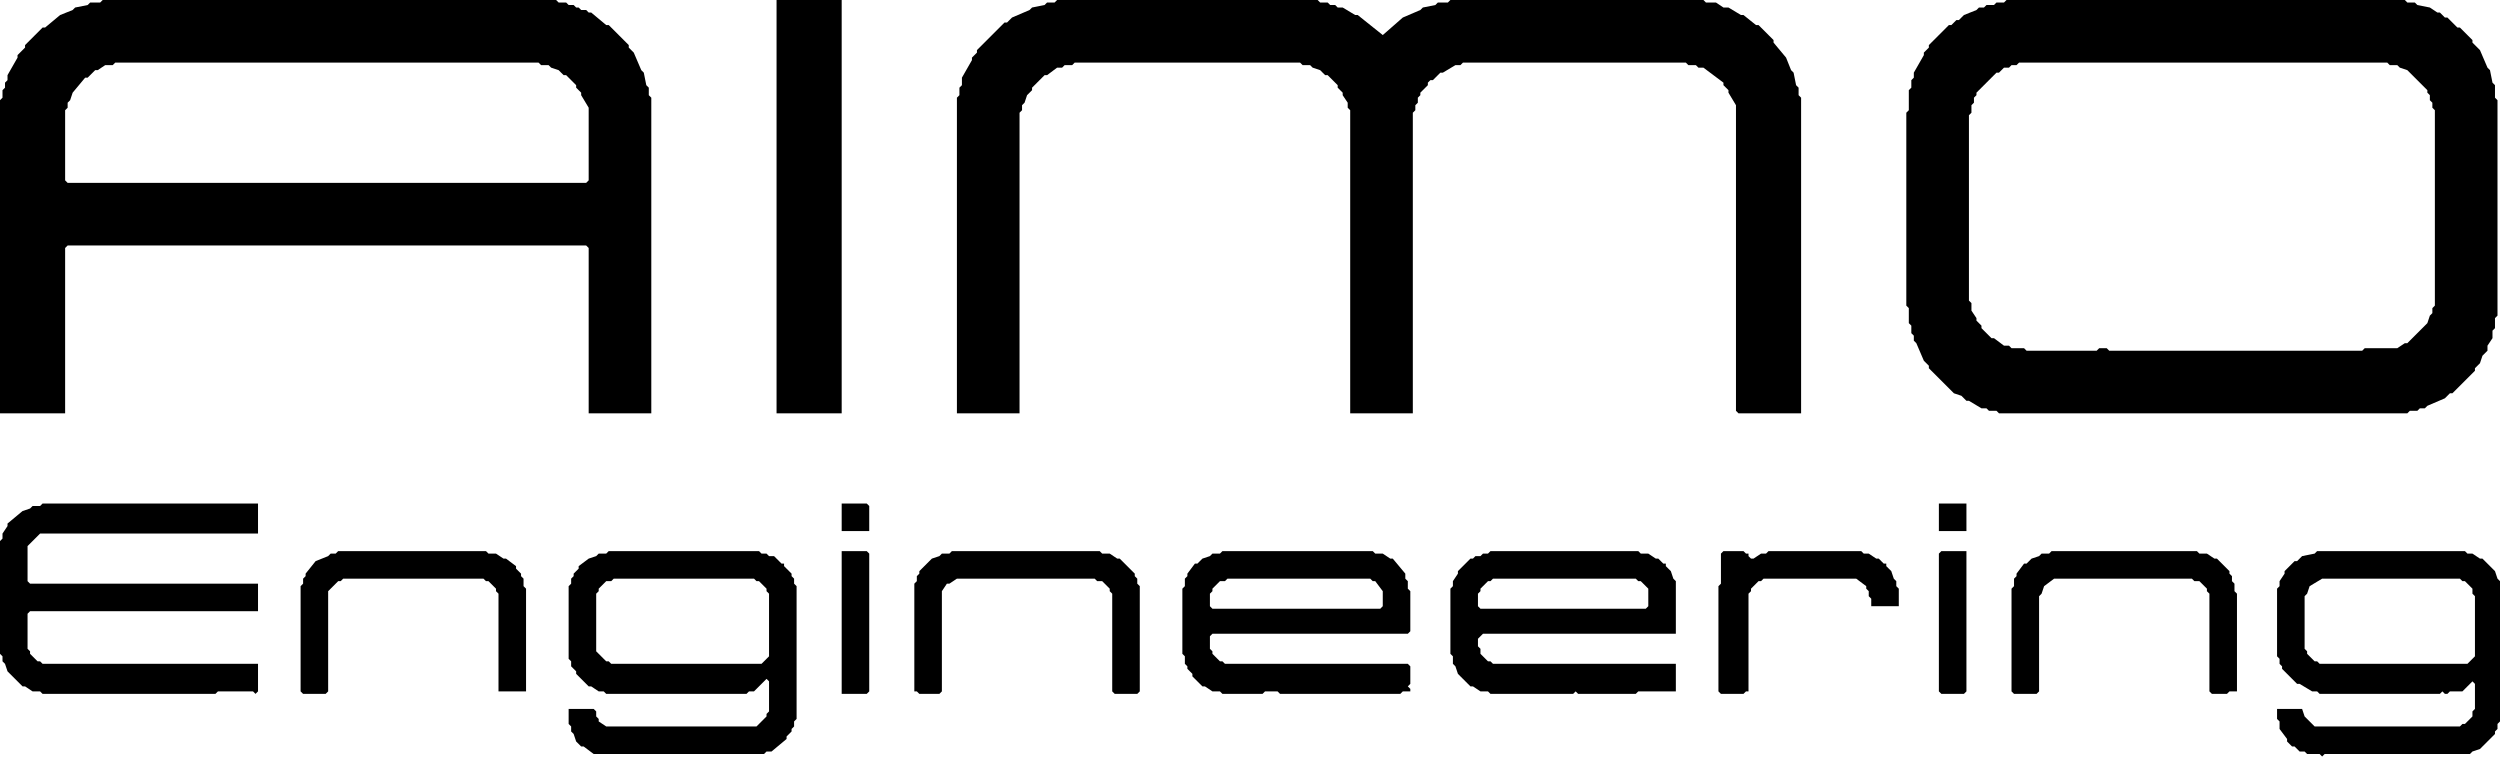
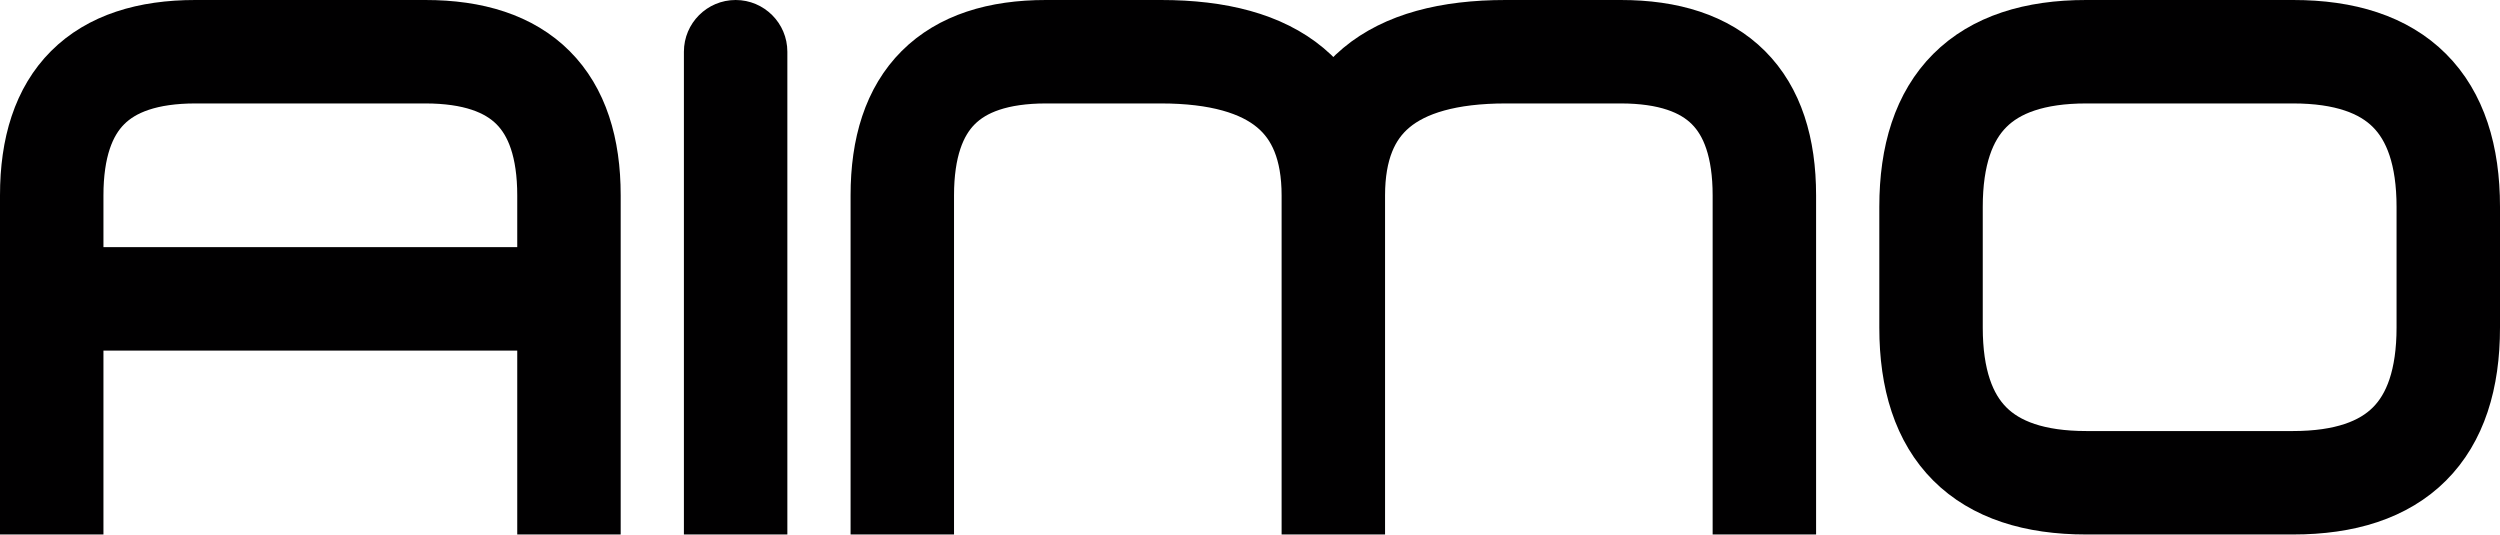
- <svg xmlns="http://www.w3.org/2000/svg" width="998" height="302" viewBox="391 294 998 302">
-   <path d="M 1303 522 L 1303 523 L 1301 526 L 1301 528 L 1300 529 L 1300 556 L 1301 557 L 1301 559 L 1302 560 L 1302 561 L 1308 567 L 1309 567 L 1314 570 L 1316 570 L 1317 571 L 1365 571 L 1366 570 L 1367 571 L 1368 571 L 1369 570 L 1374 570 L 1378 566 L 1379 567 L 1379 577 L 1378 578 L 1378 580 L 1375 583 L 1374 583 L 1373 584 L 1315 584 L 1311 580 L 1310 577 L 1300 577 L 1300 581 L 1301 582 L 1301 585 L 1304 589 L 1304 590 L 1306 592 L 1307 592 L 1309 594 L 1311 594 L 1312 595 L 1317 595 L 1318 596 L 1319 595 L 1377 595 L 1378 594 L 1381 593 L 1387 587 L 1387 586 L 1388 585 L 1388 583 L 1389 582 L 1389 526 L 1388 525 L 1387 522 L 1382 517 L 1381 517 L 1378 515 L 1376 515 L 1375 514 L 1316 514 L 1315 515 L 1310 516 L 1308 518 L 1307 518 Z M 1311 532 L 1312 531 L 1313 528 L 1318 525 L 1373 525 L 1374 526 L 1375 526 L 1378 529 L 1378 531 L 1379 532 L 1379 556 L 1376 559 L 1317 559 L 1316 558 L 1315 558 L 1312 555 L 1312 554 L 1311 553 Z M 1196 523 L 1196 524 L 1195 525 L 1195 528 L 1194 529 L 1194 570 L 1195 571 L 1204 571 L 1205 570 L 1205 532 L 1206 531 L 1207 528 L 1211 525 L 1266 525 L 1267 526 L 1269 526 L 1272 529 L 1272 530 L 1273 531 L 1273 570 L 1274 571 L 1280 571 L 1281 570 L 1284 570 L 1284 531 L 1283 530 L 1283 527 L 1282 526 L 1282 524 L 1281 523 L 1281 522 L 1276 517 L 1275 517 L 1272 515 L 1269 515 L 1268 514 L 1210 514 L 1209 515 L 1206 515 L 1205 516 L 1202 517 L 1200 519 L 1199 519 Z M 1166 514 L 1165 515 L 1165 570 L 1166 571 L 1175 571 L 1176 570 L 1176 514 Z M 1077 570 L 1078 571 L 1087 571 L 1088 570 L 1089 570 L 1089 531 L 1090 530 L 1090 529 L 1093 526 L 1094 526 L 1095 525 L 1132 525 L 1136 528 L 1136 529 L 1137 530 L 1137 532 L 1138 533 L 1138 536 L 1149 536 L 1149 529 L 1148 528 L 1148 526 L 1147 525 L 1146 522 L 1144 520 L 1144 519 L 1143 519 L 1141 517 L 1140 517 L 1137 515 L 1135 515 L 1134 514 L 1097 514 L 1096 515 L 1094 515 L 1091 517 L 1090 517 L 1089 516 L 1089 515 L 1088 515 L 1087 514 L 1079 514 L 1078 515 L 1078 527 L 1077 528 Z M 973 522 L 973 523 L 971 526 L 971 528 L 970 529 L 970 555 L 971 556 L 971 559 L 972 560 L 973 563 L 978 568 L 979 568 L 982 570 L 985 570 L 986 571 L 1019 571 L 1020 570 L 1021 571 L 1044 571 L 1045 570 L 1060 570 L 1060 559 L 987 559 L 986 558 L 985 558 L 982 555 L 982 553 L 981 552 L 981 549 L 983 547 L 1060 547 L 1060 526 L 1059 525 L 1058 522 L 1056 520 L 1056 519 L 1055 519 L 1053 517 L 1052 517 L 1049 515 L 1046 515 L 1045 514 L 986 514 L 985 515 L 983 515 L 982 516 L 980 516 L 979 517 L 978 517 Z M 981 531 L 982 530 L 982 529 L 985 526 L 986 526 L 987 525 L 1044 525 L 1045 526 L 1046 526 L 1049 529 L 1049 536 L 1048 537 L 982 537 L 981 536 Z M 865 523 L 865 524 L 864 525 L 864 528 L 863 529 L 863 555 L 864 556 L 864 559 L 865 560 L 865 561 L 867 563 L 867 564 L 871 568 L 872 568 L 875 570 L 878 570 L 879 571 L 895 571 L 896 570 L 901 570 L 902 571 L 950 571 L 951 570 L 954 570 L 954 569 L 953 568 L 954 567 L 954 560 L 953 559 L 880 559 L 879 558 L 878 558 L 875 555 L 875 554 L 874 553 L 874 548 L 875 547 L 953 547 L 954 546 L 954 530 L 953 529 L 953 526 L 952 525 L 952 523 L 947 517 L 946 517 L 943 515 L 940 515 L 939 514 L 879 514 L 878 515 L 875 515 L 874 516 L 871 517 L 869 519 L 868 519 Z M 874 531 L 875 530 L 875 529 L 878 526 L 880 526 L 881 525 L 938 525 L 939 526 L 940 526 L 943 530 L 943 536 L 942 537 L 875 537 L 874 536 Z M 758 522 L 758 523 L 757 524 L 757 526 L 756 527 L 756 570 L 757 570 L 758 571 L 766 571 L 767 570 L 767 530 L 769 527 L 770 527 L 773 525 L 828 525 L 829 526 L 831 526 L 834 529 L 834 530 L 835 531 L 835 570 L 836 571 L 845 571 L 846 570 L 846 528 L 845 527 L 845 525 L 844 524 L 844 523 L 838 517 L 837 517 L 834 515 L 831 515 L 830 514 L 771 514 L 770 515 L 767 515 L 766 516 L 763 517 Z M 727 514 L 727 571 L 737 571 L 738 570 L 738 515 L 737 514 Z M 622 520 L 622 521 L 620 523 L 620 524 L 619 525 L 619 527 L 618 528 L 618 557 L 619 558 L 619 560 L 621 562 L 621 563 L 626 568 L 627 568 L 630 570 L 632 570 L 633 571 L 689 571 L 690 570 L 692 570 L 697 565 L 698 566 L 698 578 L 697 579 L 697 580 L 693 584 L 633 584 L 630 582 L 630 581 L 629 580 L 629 578 L 628 577 L 618 577 L 618 583 L 619 584 L 619 586 L 620 587 L 621 590 L 623 592 L 624 592 L 628 595 L 696 595 L 697 594 L 699 594 L 705 589 L 705 588 L 707 586 L 707 585 L 708 584 L 708 582 L 709 581 L 709 528 L 708 527 L 708 525 L 707 524 L 707 523 L 704 520 L 704 519 L 703 519 L 700 516 L 698 516 L 697 515 L 695 515 L 694 514 L 634 514 L 633 515 L 630 515 L 629 516 L 626 517 Z M 629 531 L 630 530 L 630 529 L 633 526 L 635 526 L 636 525 L 692 525 L 693 526 L 694 526 L 697 529 L 697 530 L 698 531 L 698 556 L 695 559 L 635 559 L 634 558 L 633 558 L 629 554 Z M 513 523 L 513 524 L 512 525 L 512 527 L 511 528 L 511 570 L 512 571 L 521 571 L 522 570 L 522 530 L 526 526 L 527 526 L 528 525 L 584 525 L 585 526 L 586 526 L 589 529 L 589 530 L 590 531 L 590 570 L 601 570 L 601 529 L 600 528 L 600 525 L 599 524 L 599 523 L 597 521 L 597 520 L 593 517 L 592 517 L 589 515 L 586 515 L 585 514 L 526 514 L 525 515 L 523 515 L 522 516 L 517 518 Z M 1165 495 L 1165 506 L 1176 506 L 1176 495 Z M 727 495 L 727 506 L 738 506 L 738 496 L 737 495 Z M 394 503 L 394 504 L 392 507 L 392 509 L 391 510 L 391 555 L 392 556 L 392 558 L 393 559 L 394 562 L 400 568 L 401 568 L 404 570 L 407 570 L 408 571 L 477 571 L 478 570 L 492 570 L 493 571 L 494 570 L 494 559 L 408 559 L 407 558 L 406 558 L 403 555 L 403 554 L 402 553 L 402 539 L 403 538 L 494 538 L 494 527 L 403 527 L 402 526 L 402 512 L 407 507 L 494 507 L 494 495 L 408 495 L 407 496 L 404 496 L 403 497 L 400 498 Z M 1159 315 L 1159 316 L 1155 323 L 1155 325 L 1154 326 L 1154 329 L 1153 330 L 1153 338 L 1152 339 L 1152 416 L 1153 417 L 1153 423 L 1154 424 L 1154 427 L 1155 428 L 1155 430 L 1156 431 L 1159 438 L 1161 440 L 1161 441 L 1171 451 L 1174 452 L 1176 454 L 1177 454 L 1182 457 L 1184 457 L 1185 458 L 1188 458 L 1189 459 L 1352 459 L 1353 458 L 1356 458 L 1357 457 L 1359 457 L 1360 456 L 1367 453 L 1369 451 L 1370 451 L 1379 442 L 1379 441 L 1381 439 L 1382 436 L 1384 434 L 1384 432 L 1386 429 L 1386 426 L 1387 425 L 1387 421 L 1388 420 L 1388 334 L 1387 333 L 1387 328 L 1386 327 L 1385 322 L 1384 321 L 1381 314 L 1378 311 L 1378 310 L 1373 305 L 1372 305 L 1368 301 L 1367 301 L 1365 299 L 1364 299 L 1361 297 L 1356 296 L 1355 295 L 1352 295 L 1351 294 L 1192 294 L 1191 295 L 1188 295 L 1187 296 L 1184 296 L 1183 297 L 1181 297 L 1180 298 L 1175 300 L 1173 302 L 1172 302 L 1170 304 L 1169 304 L 1161 312 L 1161 313 Z M 1180 331 L 1188 323 L 1189 323 L 1191 321 L 1193 321 L 1194 320 L 1196 320 L 1197 319 L 1344 319 L 1345 320 L 1348 320 L 1349 321 L 1352 322 L 1360 330 L 1360 331 L 1361 332 L 1361 334 L 1362 335 L 1362 337 L 1363 338 L 1363 416 L 1362 417 L 1362 419 L 1361 420 L 1360 423 L 1352 431 L 1351 431 L 1348 433 L 1335 433 L 1334 434 L 1233 434 L 1232 433 L 1229 433 L 1228 434 L 1200 434 L 1199 433 L 1194 433 L 1193 432 L 1191 432 L 1187 429 L 1186 429 L 1182 425 L 1182 424 L 1180 422 L 1180 421 L 1178 418 L 1178 415 L 1177 414 L 1177 340 L 1178 339 L 1178 336 L 1179 335 L 1179 333 L 1180 332 Z M 775 325 L 775 328 L 774 329 L 774 332 L 773 333 L 773 459 L 798 459 L 798 339 L 799 338 L 799 336 L 800 335 L 801 332 L 803 330 L 803 329 L 808 324 L 809 324 L 813 321 L 815 321 L 816 320 L 819 320 L 820 319 L 910 319 L 911 320 L 914 320 L 915 321 L 918 322 L 920 324 L 921 324 L 925 328 L 925 329 L 927 331 L 927 332 L 929 335 L 929 337 L 930 338 L 930 459 L 955 459 L 955 339 L 956 338 L 956 336 L 957 335 L 957 333 L 958 332 L 958 331 L 961 328 L 961 327 L 962 326 L 963 326 L 966 323 L 967 323 L 972 320 L 974 320 L 975 319 L 1064 319 L 1065 320 L 1068 320 L 1069 321 L 1071 321 L 1079 327 L 1079 328 L 1081 330 L 1081 331 L 1084 336 L 1084 458 L 1085 459 L 1110 459 L 1110 333 L 1109 332 L 1109 329 L 1108 328 L 1107 323 L 1106 322 L 1104 317 L 1099 311 L 1099 310 L 1093 304 L 1092 304 L 1087 300 L 1086 300 L 1081 297 L 1079 297 L 1076 295 L 1072 295 L 1071 294 L 970 294 L 969 295 L 965 295 L 964 296 L 959 297 L 958 298 L 951 301 L 943 308 L 933 300 L 932 300 L 927 297 L 925 297 L 924 296 L 922 296 L 921 295 L 918 295 L 917 294 L 813 294 L 812 295 L 809 295 L 808 296 L 803 297 L 802 298 L 795 301 L 793 303 L 792 303 L 781 314 L 781 315 L 779 317 L 779 318 Z M 701 294 L 701 459 L 727 459 L 727 294 Z M 398 316 L 398 317 L 394 324 L 394 326 L 393 327 L 393 329 L 392 330 L 392 333 L 391 334 L 391 459 L 417 459 L 417 393 L 418 392 L 625 392 L 626 393 L 626 459 L 651 459 L 651 333 L 650 332 L 650 329 L 649 328 L 648 323 L 647 322 L 644 315 L 642 313 L 642 312 L 634 304 L 633 304 L 627 299 L 626 299 L 625 298 L 623 298 L 622 297 L 621 297 L 620 296 L 618 296 L 617 295 L 614 295 L 613 294 L 432 294 L 431 295 L 427 295 L 426 296 L 421 297 L 420 298 L 415 300 L 409 305 L 408 305 L 401 312 L 401 313 Z M 417 338 L 418 337 L 418 335 L 419 334 L 420 331 L 425 325 L 426 325 L 429 322 L 430 322 L 433 320 L 436 320 L 437 319 L 606 319 L 607 320 L 610 320 L 611 321 L 614 322 L 616 324 L 617 324 L 621 328 L 621 329 L 623 331 L 623 332 L 626 337 L 626 366 L 625 367 L 418 367 L 417 366 Z" fill="currentColor" fill-rule="evenodd" />
+ <svg xmlns="http://www.w3.org/2000/svg" viewBox="21.5 2.2 957 204.6" role="img" aria-labelledby="title">
+   <g transform="translate(41.3 22) scale(2.2)" fill="none" stroke="#010001" stroke-width="18" stroke-linecap="butt" stroke-linejoin="round">
+     <path d="M0 84V25Q0 0 25 0H65Q90 0 90 25V84 M0 43H90" />
+     <path transform="translate(108 0)" d="M2 84V0A9 9 0 0 1 11 -9A9 9 0 0 1 20 0V84Z" fill="#010001" stroke="none" />
+     <path transform="translate(148 0)" d="M0 84V25Q0 0 25 0H45Q75 0 75 25V84 M75 25Q75 0 105 0H125Q150 0 150 25V84" />
+     <path transform="translate(327 0)" d="M27 0H63Q90 0 90 27V48Q90 75 63 75H27Q0 75 0 48V27Q0 0 27 0Z" />
+   </g>
</svg>
